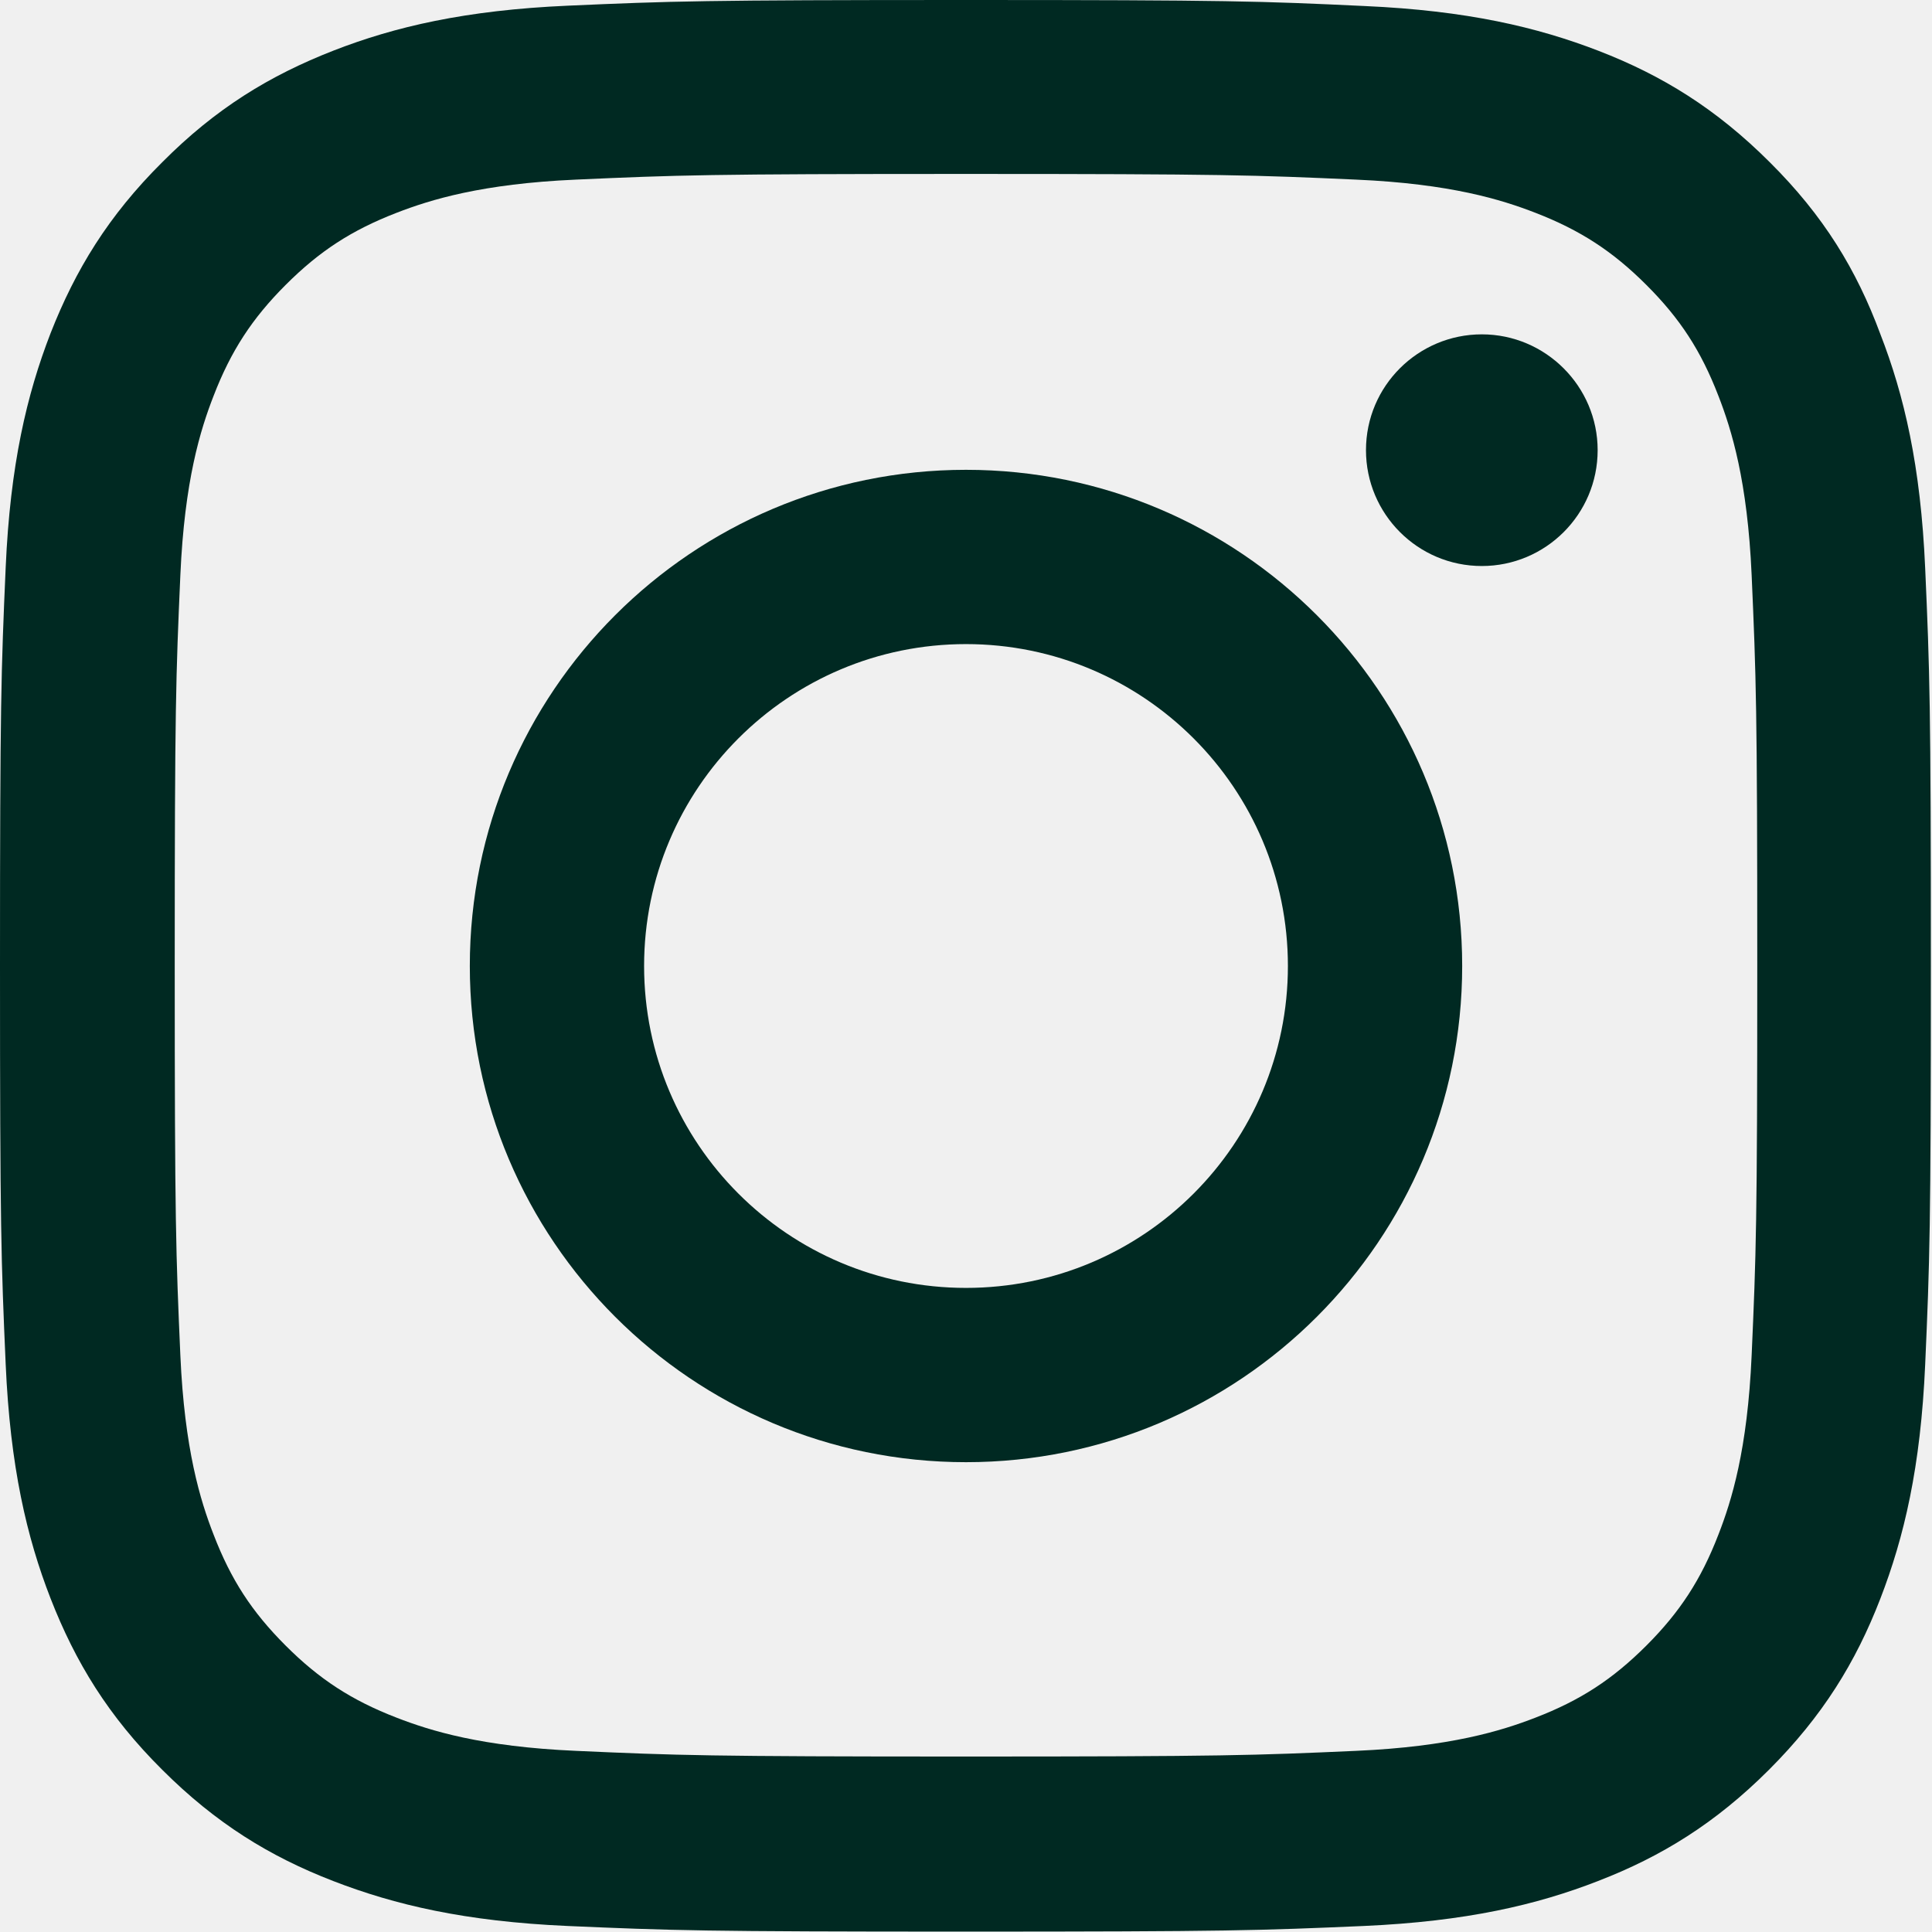
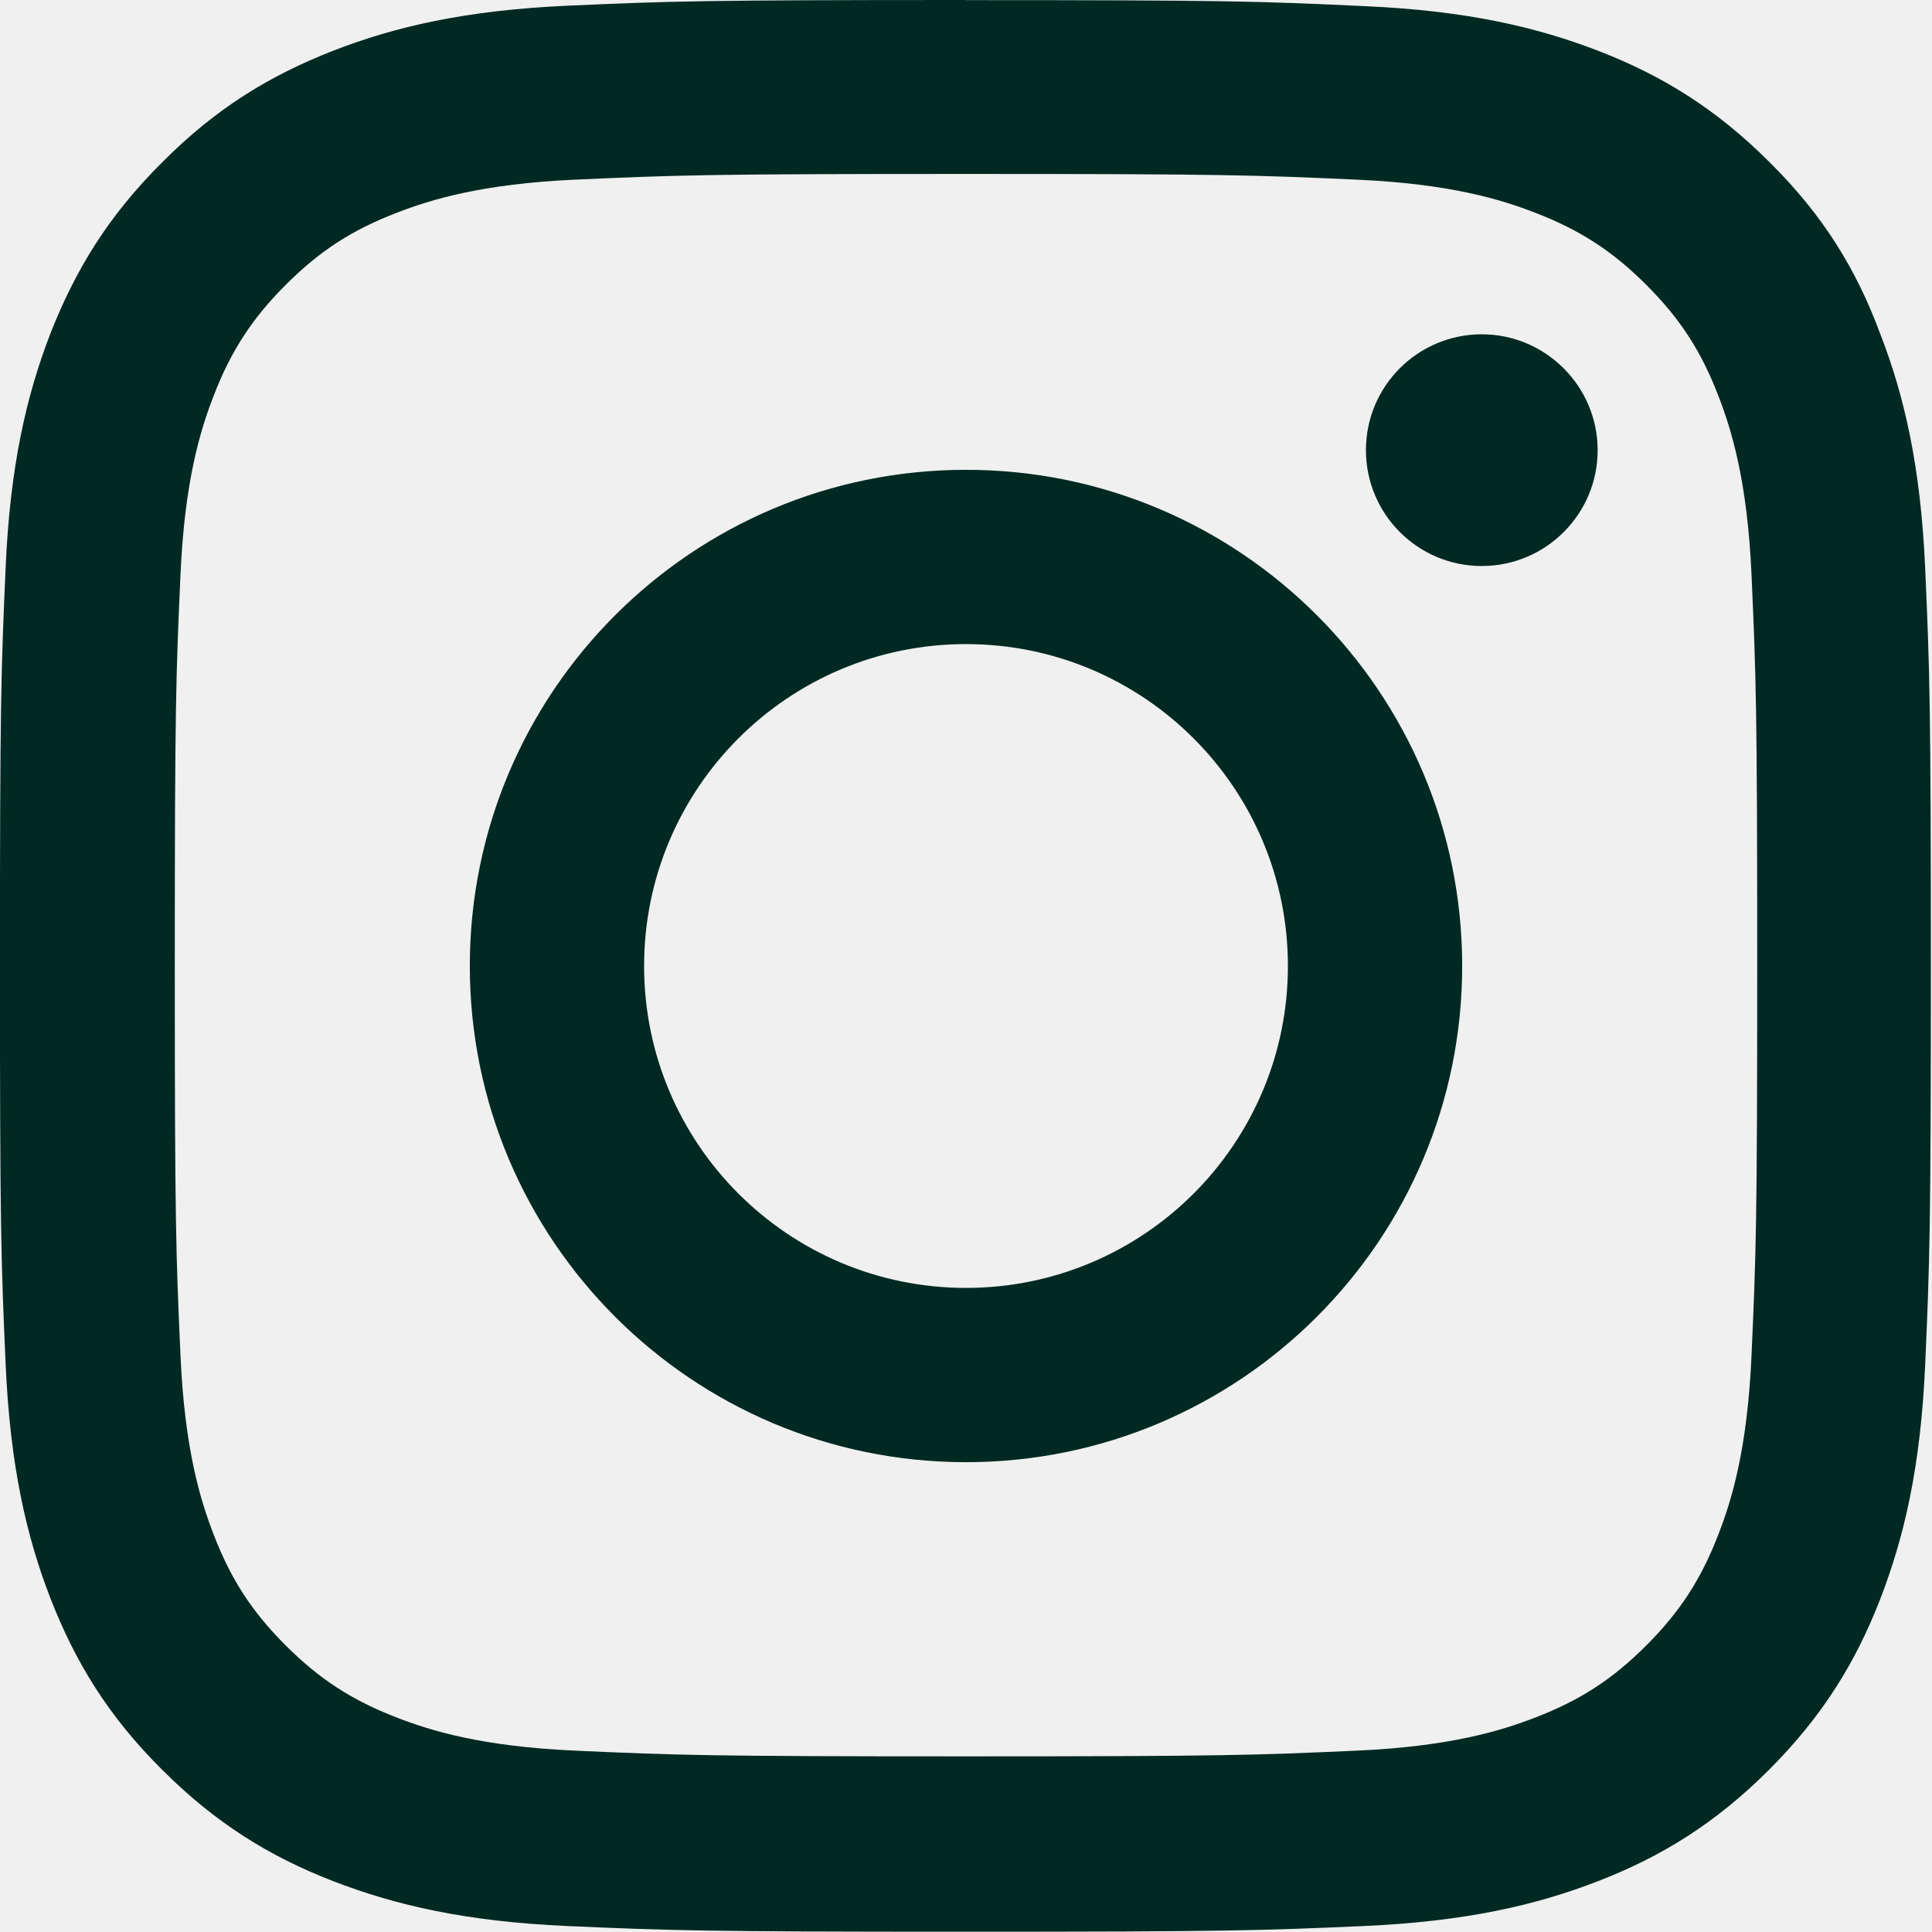
- <svg xmlns="http://www.w3.org/2000/svg" width="34" height="34" viewBox="0 0 34 34" fill="none">
-   <g clip-path="url(#clip0_149_367)">
-     <path d="M17 3.061C21.542 3.061 22.08 3.081 23.866 3.161C25.527 3.234 26.423 3.513 27.021 3.745C27.811 4.051 28.382 4.423 28.973 5.014C29.571 5.611 29.936 6.176 30.241 6.966C30.474 7.564 30.753 8.467 30.826 10.12C30.905 11.913 30.925 12.451 30.925 16.987C30.925 21.529 30.905 22.067 30.826 23.853C30.753 25.513 30.474 26.41 30.241 27.007C29.936 27.798 29.564 28.369 28.973 28.96C28.375 29.557 27.811 29.923 27.021 30.228C26.423 30.46 25.52 30.739 23.866 30.812C22.073 30.892 21.536 30.912 17 30.912C12.458 30.912 11.92 30.892 10.134 30.812C8.473 30.739 7.577 30.46 6.979 30.228C6.189 29.923 5.618 29.551 5.027 28.96C4.429 28.362 4.064 27.798 3.759 27.007C3.526 26.41 3.247 25.507 3.174 23.853C3.095 22.06 3.075 21.522 3.075 16.987C3.075 12.444 3.095 11.907 3.174 10.12C3.247 8.46 3.526 7.564 3.759 6.966C4.064 6.176 4.436 5.605 5.027 5.014C5.625 4.416 6.189 4.051 6.979 3.745C7.577 3.513 8.48 3.234 10.134 3.161C11.92 3.081 12.458 3.061 17 3.061ZM17 0C12.385 0 11.807 0.02 9.994 0.1C8.188 0.179 6.946 0.471 5.87 0.89C4.748 1.328 3.798 1.906 2.855 2.855C1.906 3.798 1.328 4.748 0.89 5.864C0.471 6.946 0.179 8.181 0.1 9.988C0.02 11.807 0 12.385 0 17C0 21.615 0.02 22.193 0.1 24.006C0.179 25.812 0.471 27.054 0.89 28.13C1.328 29.252 1.906 30.202 2.855 31.145C3.798 32.087 4.748 32.672 5.864 33.103C6.946 33.522 8.181 33.814 9.988 33.894C11.8 33.973 12.378 33.993 16.993 33.993C21.609 33.993 22.186 33.973 23.999 33.894C25.805 33.814 27.047 33.522 28.123 33.103C29.239 32.672 30.188 32.087 31.131 31.145C32.074 30.202 32.659 29.252 33.09 28.136C33.509 27.054 33.801 25.819 33.88 24.012C33.96 22.2 33.98 21.622 33.98 17.007C33.98 12.391 33.96 11.814 33.88 10.001C33.801 8.195 33.509 6.953 33.09 5.877C32.672 4.748 32.094 3.798 31.145 2.855C30.202 1.913 29.252 1.328 28.136 0.896C27.054 0.478 25.819 0.186 24.012 0.106C22.193 0.02 21.615 0 17 0Z" fill="#002922" />
-     <path d="M17 8.268C12.179 8.268 8.268 12.179 8.268 17C8.268 21.821 12.179 25.732 17 25.732C21.821 25.732 25.732 21.821 25.732 17C25.732 12.179 21.821 8.268 17 8.268ZM17 22.665C13.872 22.665 11.335 20.128 11.335 17C11.335 13.872 13.872 11.335 17 11.335C20.128 11.335 22.665 13.872 22.665 17C22.665 20.128 20.128 22.665 17 22.665Z" fill="#002922" />
-     <path d="M28.116 7.922C28.116 9.051 27.2 9.961 26.078 9.961C24.949 9.961 24.039 9.044 24.039 7.922C24.039 6.793 24.956 5.884 26.078 5.884C27.2 5.884 28.116 6.8 28.116 7.922Z" fill="#002922" />
+ <svg xmlns="http://www.w3.org/2000/svg" fill="none" height="34" viewBox="0 0 34 34" width="34">
+   <clipPath id="a">
+     <path d="m0 0h34v34h-34z" />
+   </clipPath>
+   <g clip-path="url(#a)" fill="#002922">
+     <path d="m17 3.061c4.542 0 5.08.02 6.866.1 1.66.073 2.557.352 3.154.584.79.305 1.361.677 1.952 1.268.598.598.963 1.162 1.268 1.952.232.598.511 1.501.584 3.154.08 1.793.1 2.331.1 6.866 0 4.542-.02 5.08-.1 6.866-.073 1.66-.352 2.557-.584 3.154-.305.79-.677 1.361-1.268 1.952-.598.598-1.162.963-1.952 1.268-.598.232-1.501.511-3.154.584-1.793.08-2.331.1-6.866.1-4.542 0-5.08-.02-6.866-.1-1.66-.073-2.557-.352-3.154-.584-.79-.305-1.361-.677-1.952-1.268-.598-.598-.963-1.162-1.268-1.952-.232-.598-.511-1.501-.584-3.154-.08-1.793-.1-2.331-.1-6.866 0-4.542.02-5.08.1-6.866.073-1.66.352-2.557.584-3.154.305-.79.677-1.361 1.268-1.952.598-.598 1.162-.963 1.952-1.268.598-.232 1.501-.511 3.154-.584 1.786-.08 2.324-.1 6.866-.1zm0-3.061c-4.615 0-5.193.02-7.006.1-1.806.08-3.048.372-4.124.79-1.122.438-2.072 1.016-3.015 1.966-.95.943-1.527 1.893-1.966 3.008-.418 1.082-.711 2.318-.79 4.124-.08 1.819-.1 2.397-.1 7.013s.02 5.193.1 7.006c.08 1.806.372 3.048.79 4.124.438 1.122 1.016 2.072 1.966 3.015.943.943 1.893 1.527 3.008 1.959 1.082.418 2.318.711 4.124.79 1.813.08 2.391.1 7.006.1 4.615 0 5.193-.02 7.006-.1 1.806-.08 3.048-.372 4.124-.79 1.116-.432 2.065-1.016 3.008-1.959.943-.943 1.527-1.893 1.959-3.008.418-1.082.711-2.318.79-4.124.08-1.813.1-2.391.1-7.006 0-4.615-.02-5.193-.1-7.006-.08-1.806-.372-3.048-.79-4.124-.418-1.129-.996-2.079-1.946-3.021-.943-.943-1.893-1.527-3.008-1.959-1.082-.418-2.317-.711-4.124-.79-1.819-.086-2.397-.106-7.013-.106z" />
+     <path d="m17 8.268c-4.821 0-8.732 3.911-8.732 8.732s3.911 8.732 8.732 8.732 8.732-3.911 8.732-8.732-3.911-8.732-8.732-8.732zm0 14.397c-3.128 0-5.665-2.537-5.665-5.665s2.537-5.665 5.665-5.665 5.665 2.537 5.665 5.665-2.537 5.665-5.665 5.665z" />
+     <path d="m28.116 7.922c0 1.129-.916 2.039-2.039 2.039-1.129 0-2.039-.916-2.039-2.039 0-1.129.916-2.039 2.039-2.039 1.122 0 2.039.916 2.039 2.039z" />
  </g>
-   <defs>
-     <clipPath id="clip0_149_367">
-       <rect width="34" height="34" fill="white" />
-     </clipPath>
-   </defs>
</svg>
